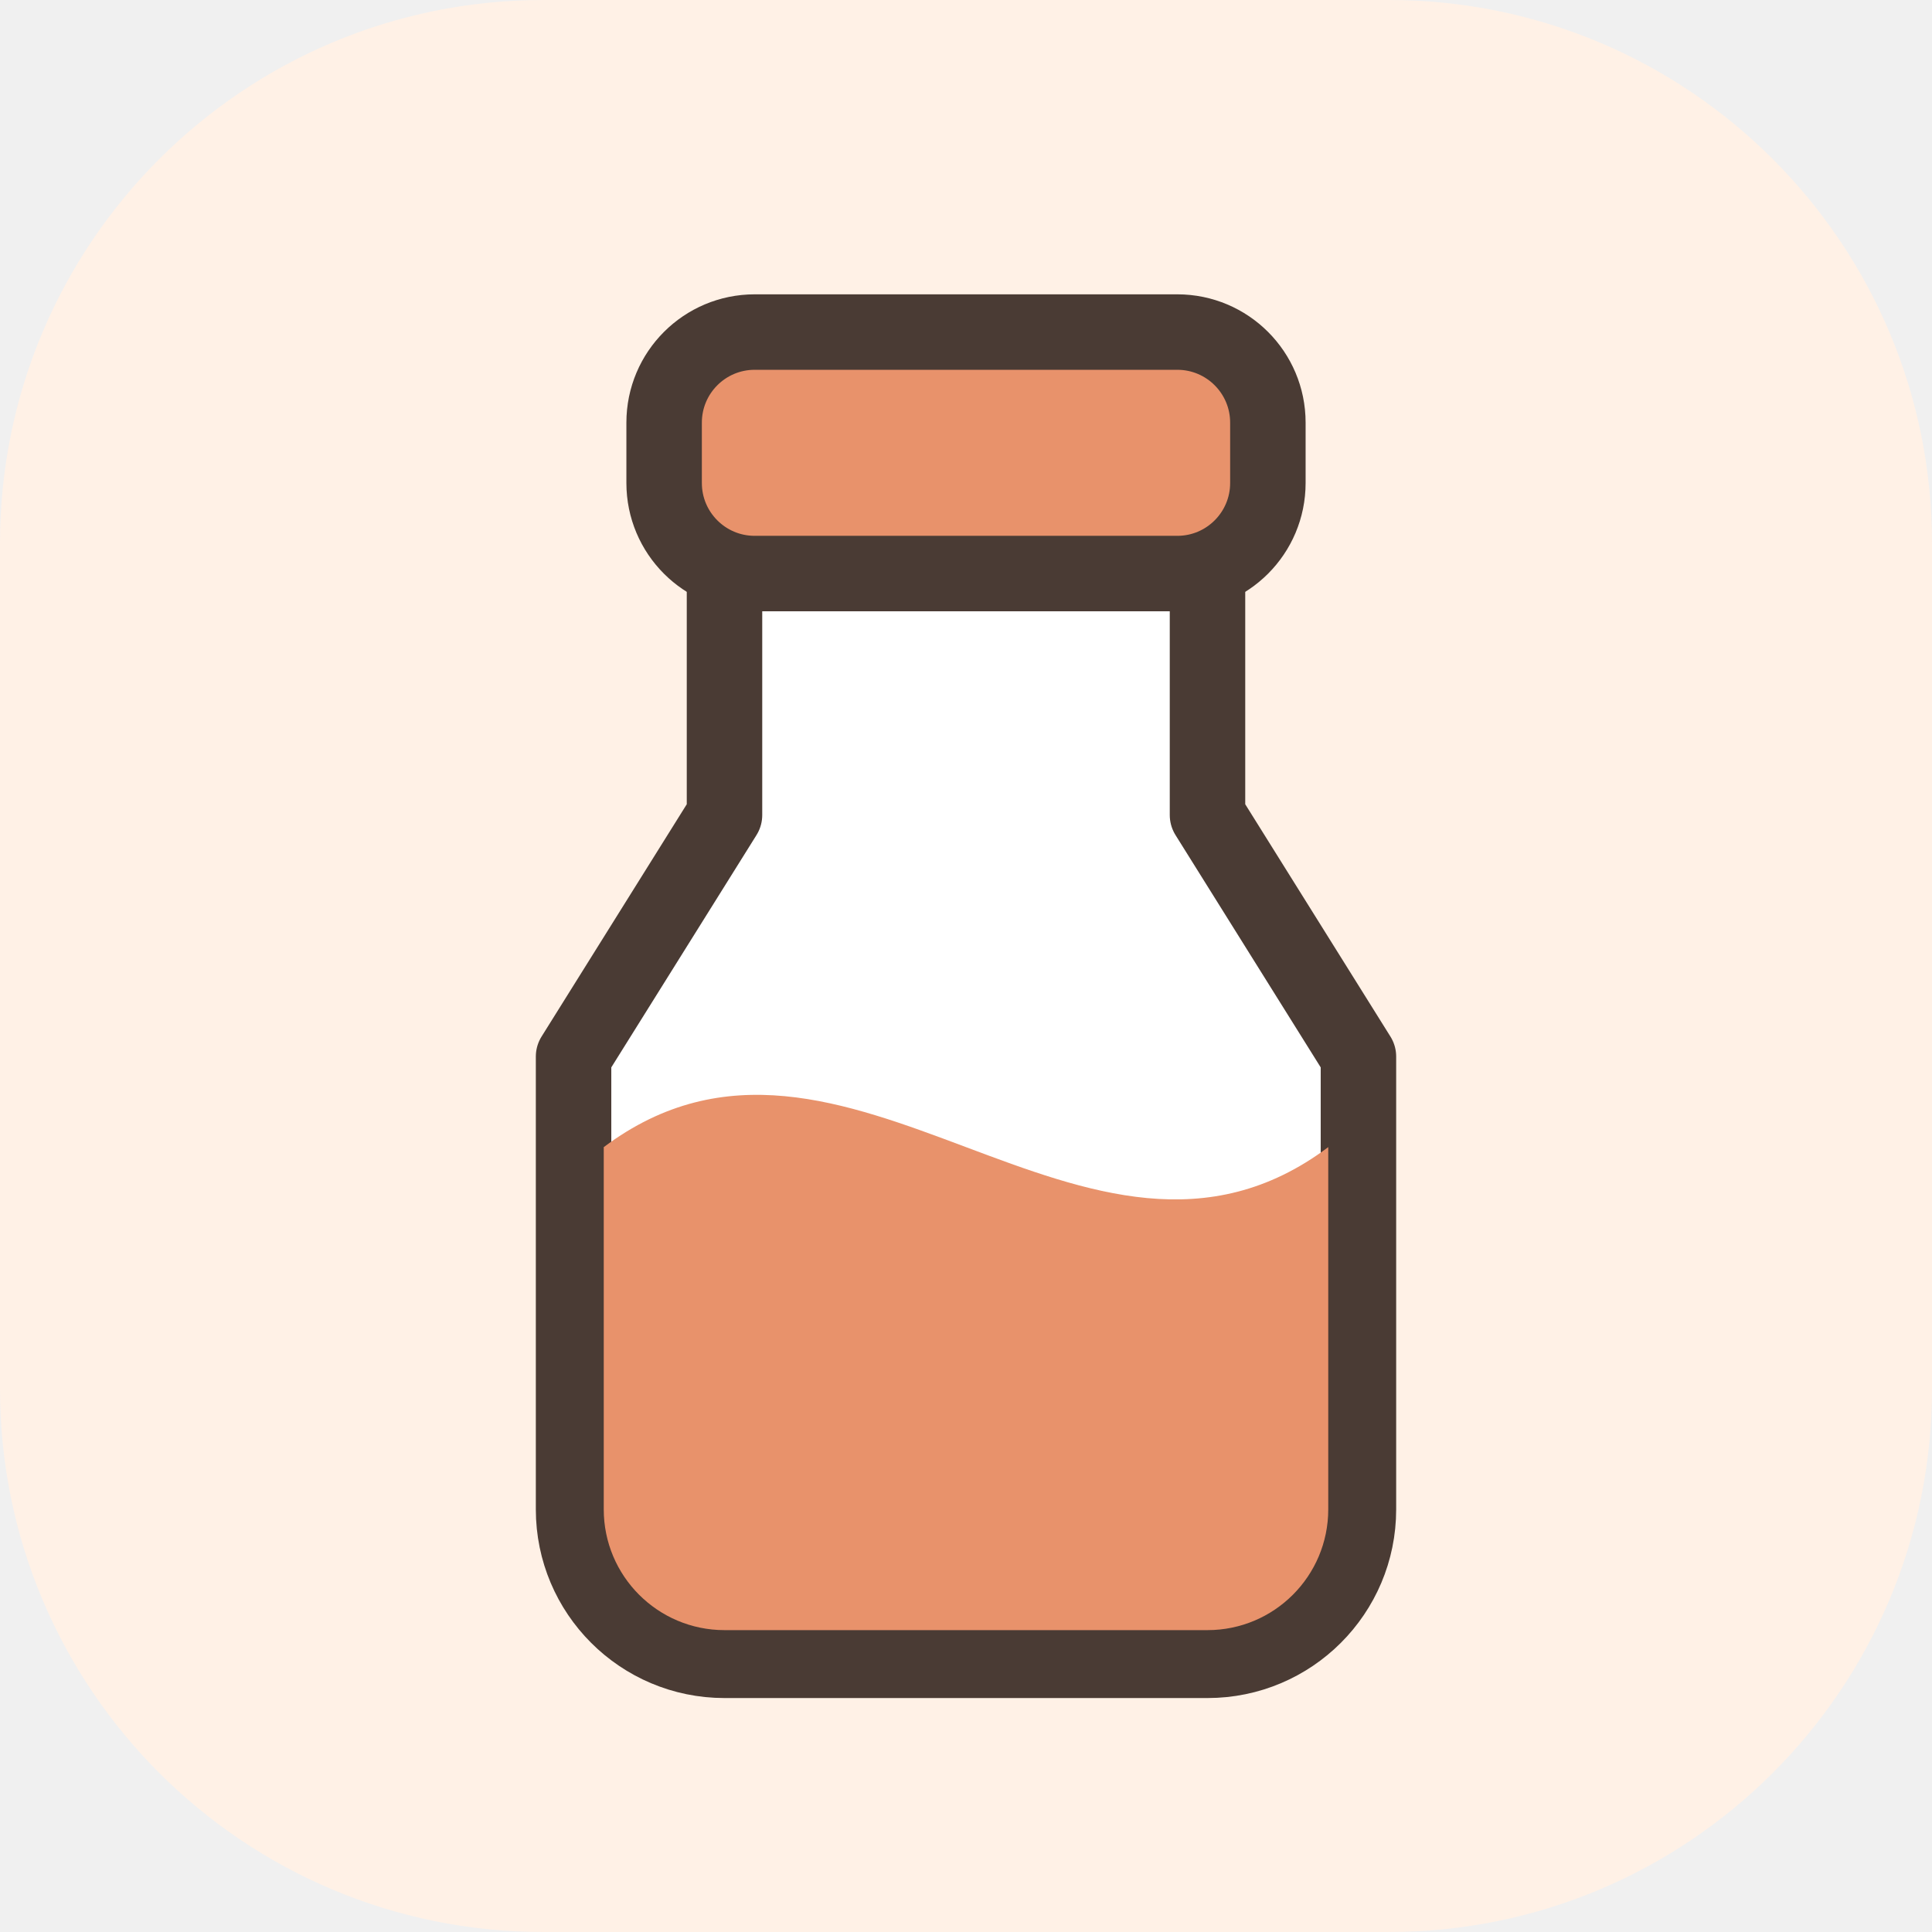
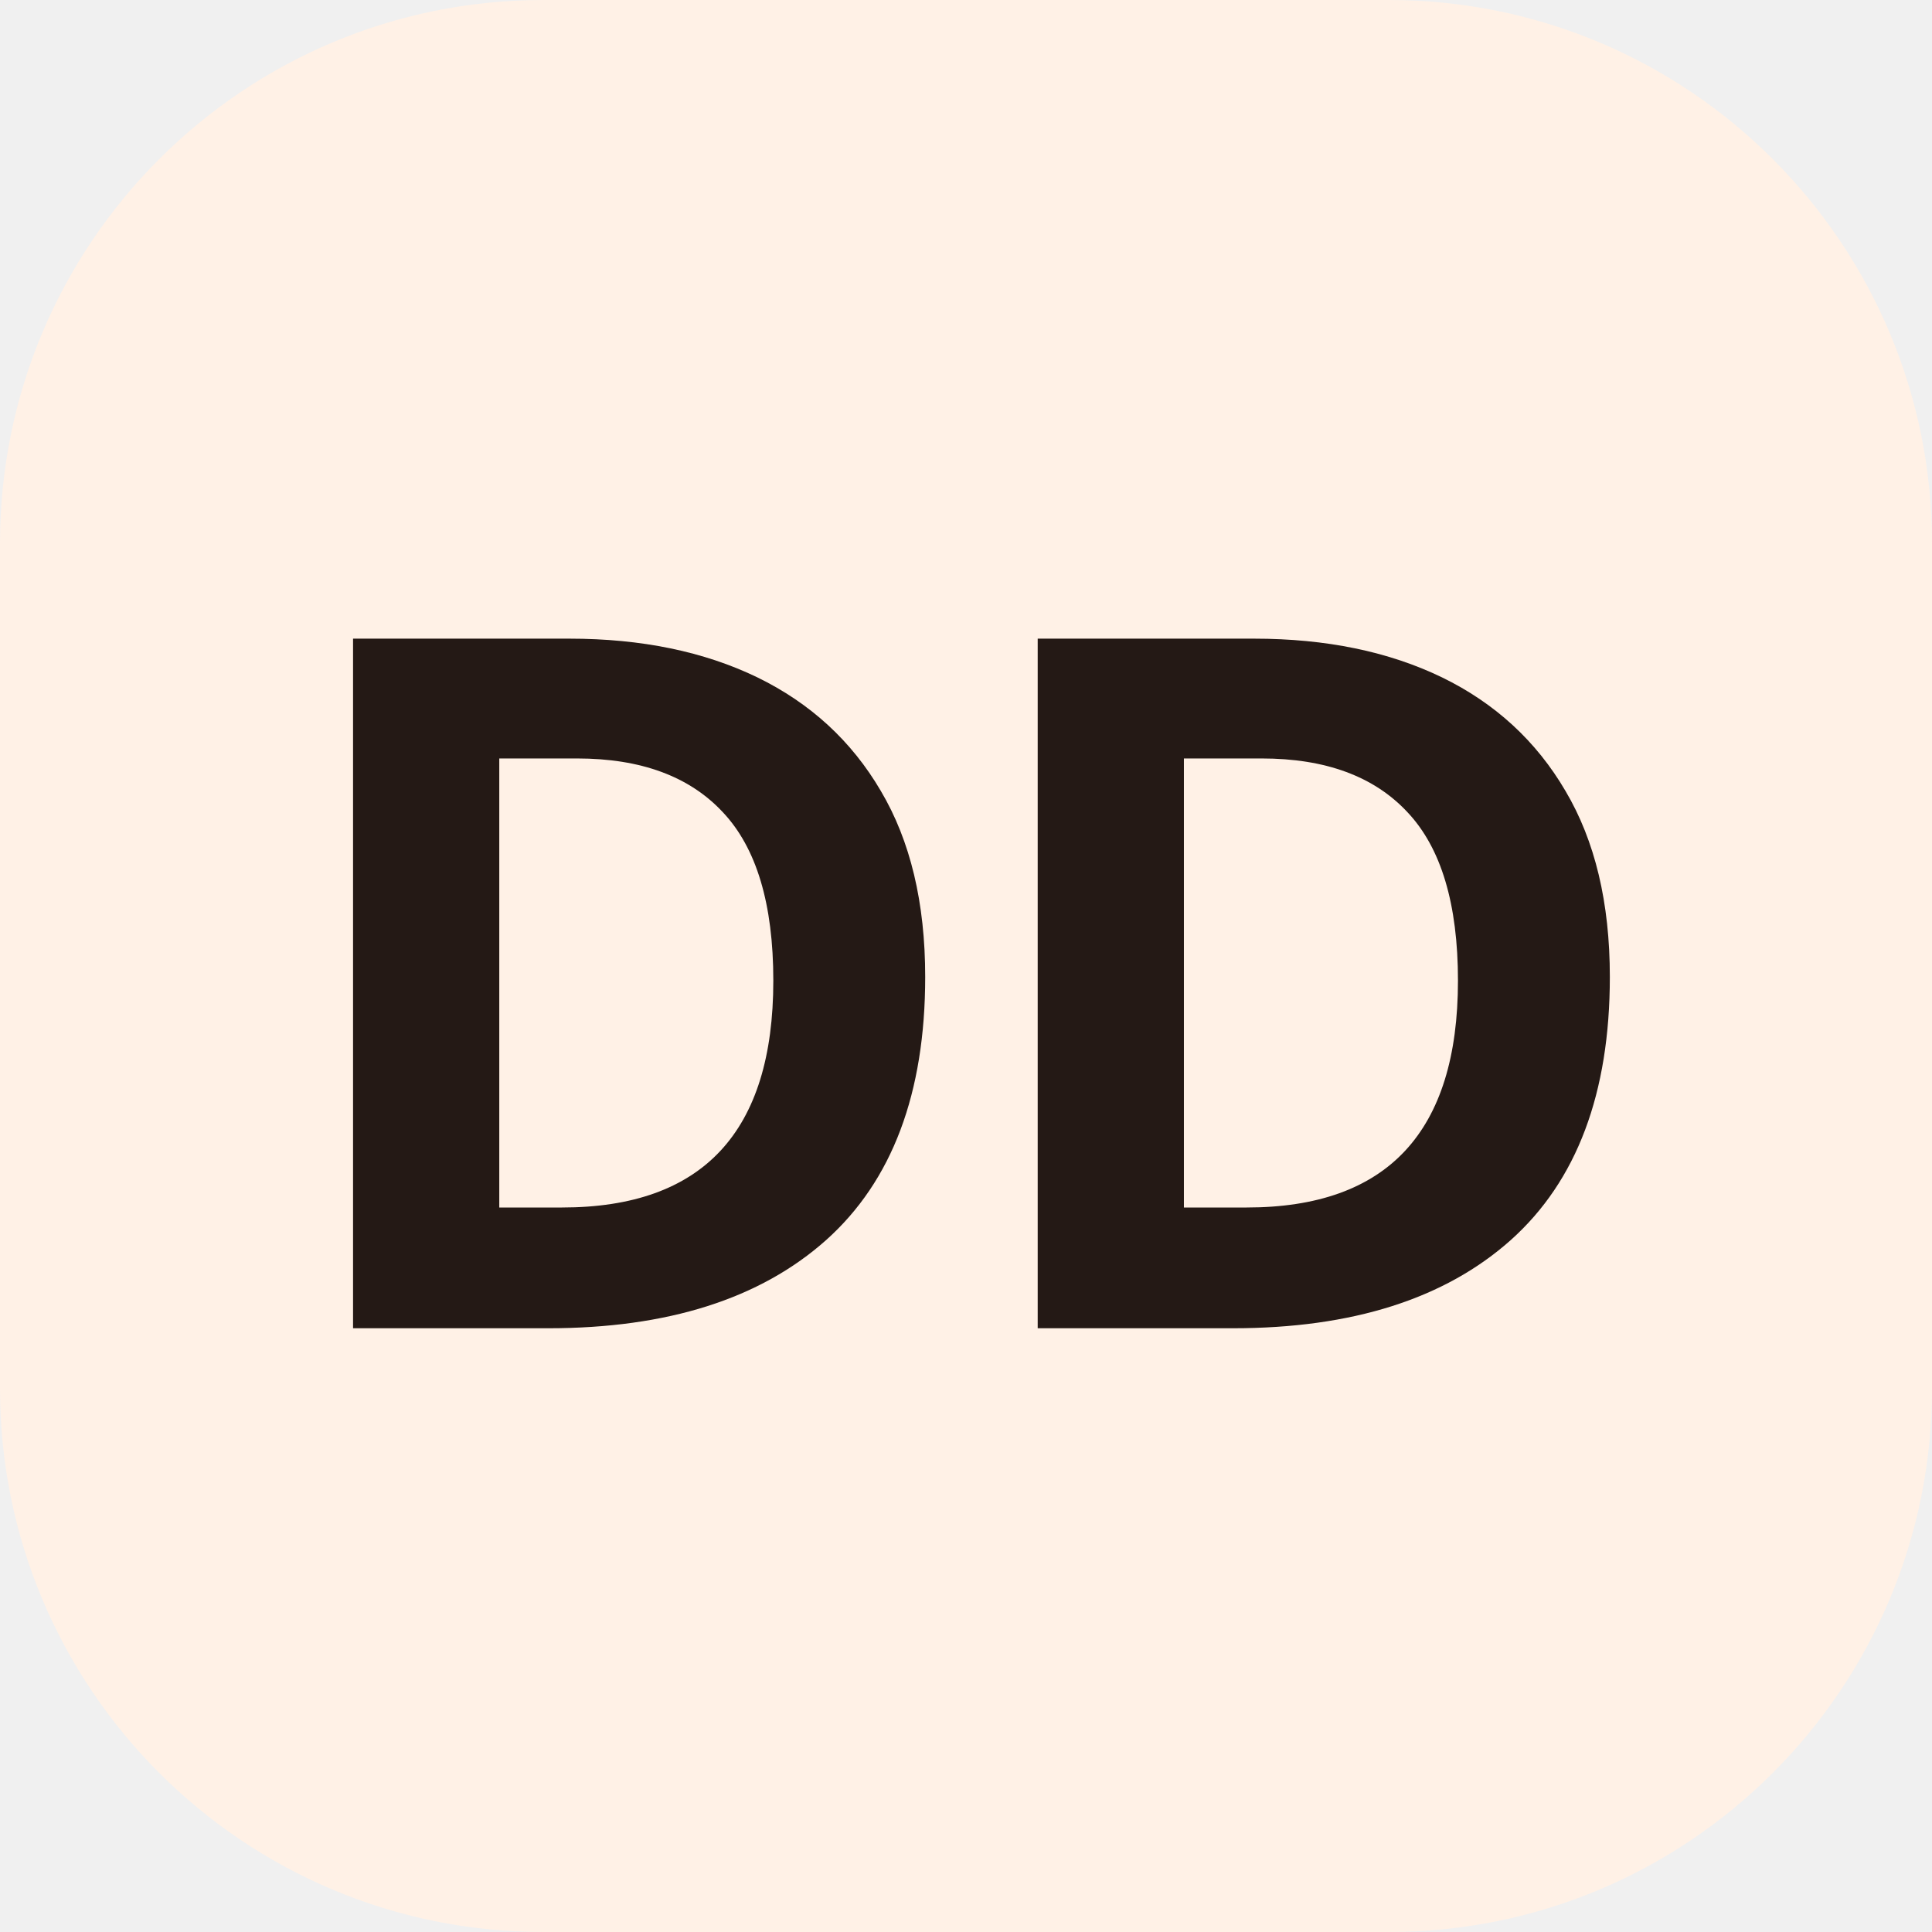
<svg xmlns="http://www.w3.org/2000/svg" viewBox="0 0 64 64">
  <rect width="64" height="64" rx="18" fill="#fff1e6" />
-   <path d="M24 18h16v9l5 8v15a5 5 0 0 1-5 5H24a5 5 0 0 1-5-5V35l5-8z" fill="#fff" stroke="#4a3b34" stroke-width="2.5" stroke-linejoin="round" />
-   <path d="M20 38c8-6 16 6 24 0v12a4 4 0 0 1-4 4H24a4 4 0 0 1-4-4z" fill="#e8926b" />
-   <rect x="22" y="11" width="20" height="8" rx="3" fill="#e8926b" stroke="#4a3b34" stroke-width="2.5" />
+   <text x="32" y="44" font-family="'Fredoka', 'Nunito', sans-serif" font-size="32" font-weight="700" fill="#241915" text-anchor="middle" letter-spacing="-1">DD</text>
</svg>
